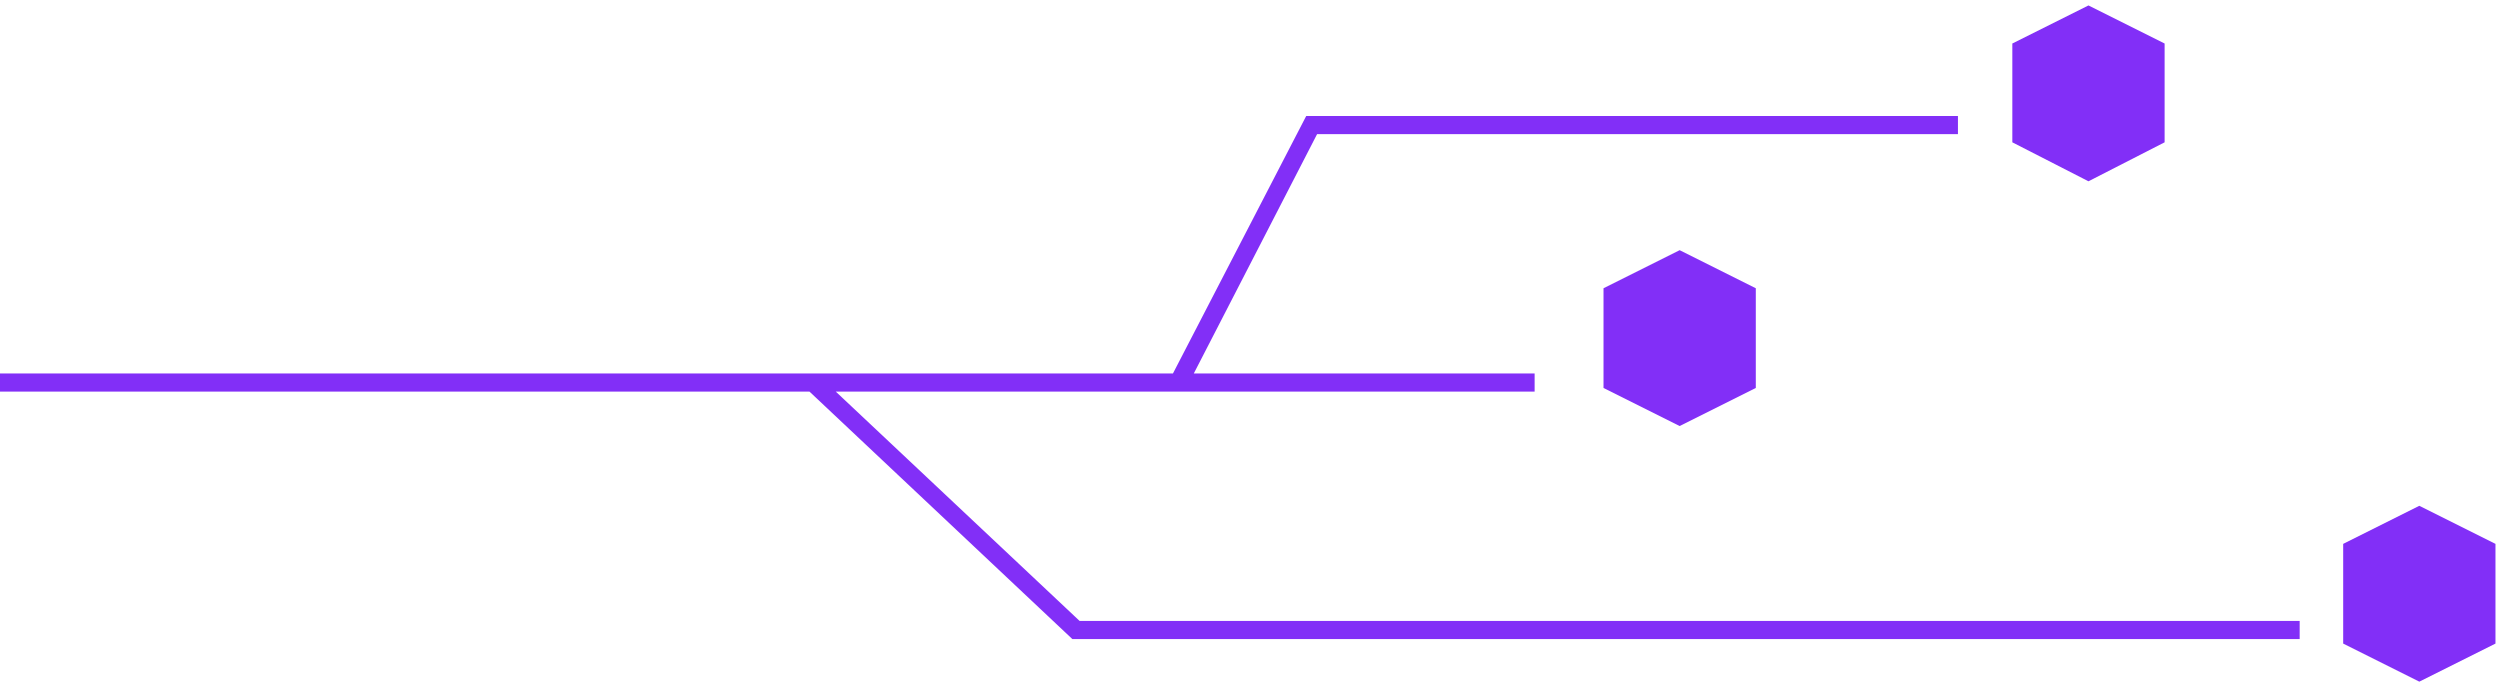
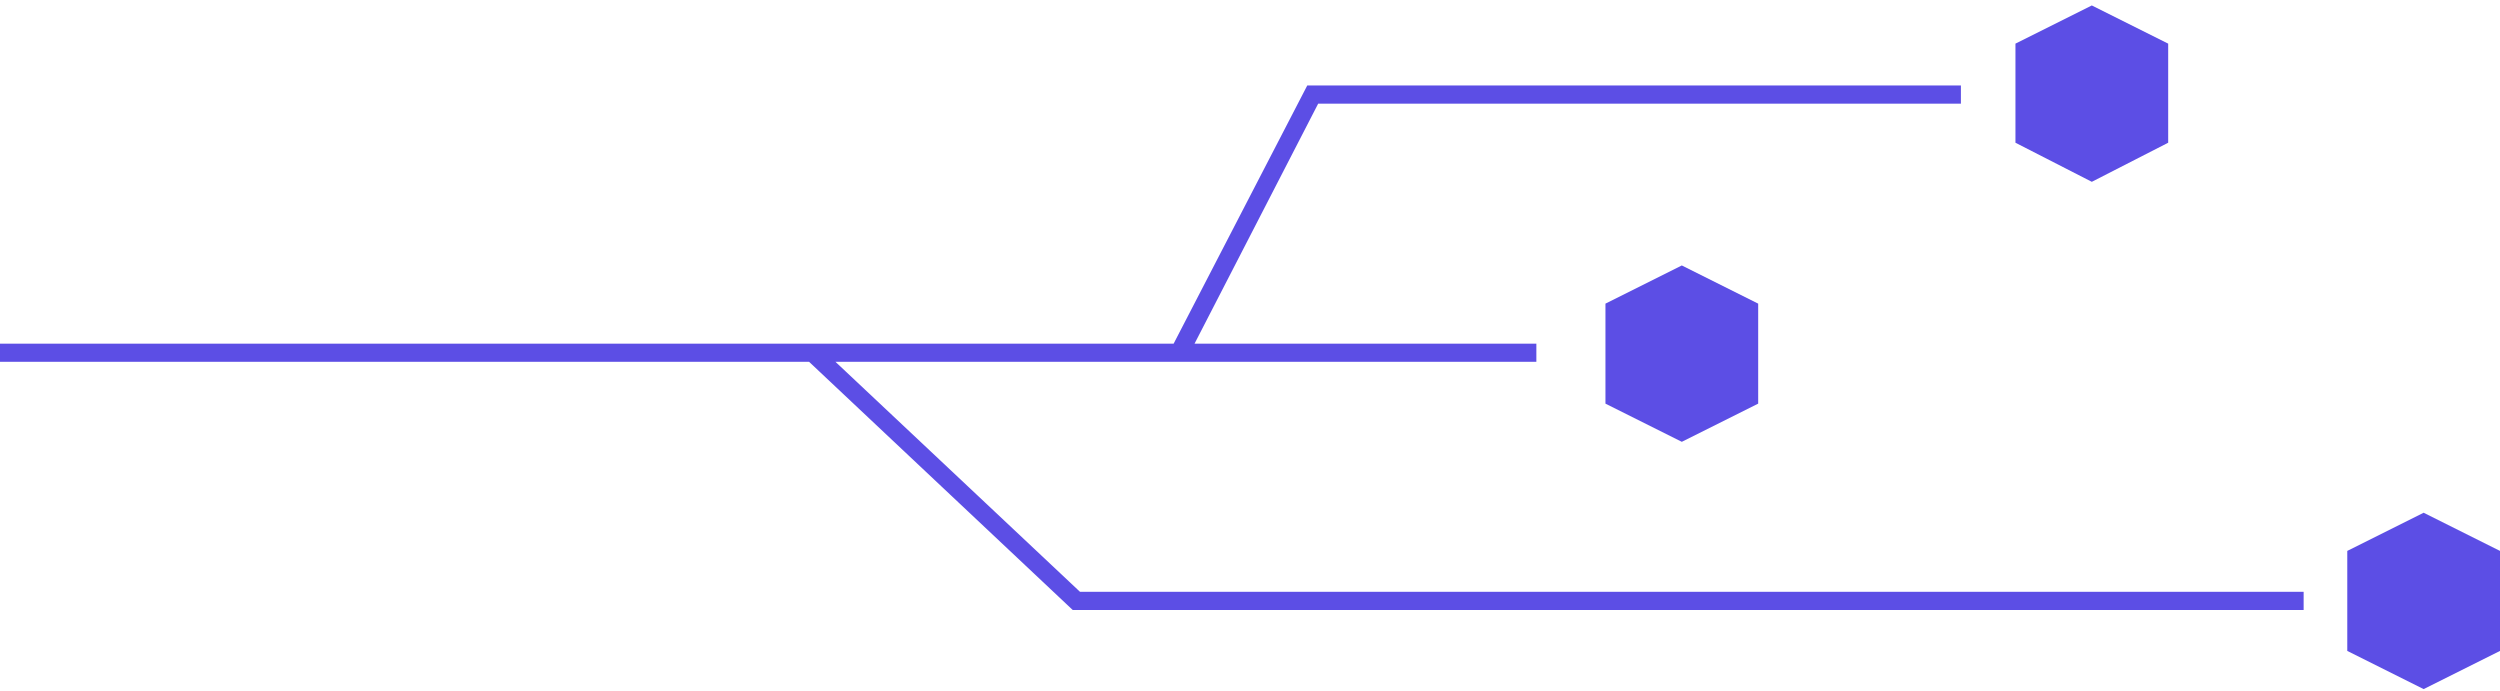
- <svg xmlns="http://www.w3.org/2000/svg" version="1.1" id="Layer_1" x="0px" y="0px" viewBox="0 0 275.8 75.8" style="enable-background:new 0 0 275.8 75.8;" xml:space="preserve">
-   <style type="text/css">
- 	.st0{fill:#822FF7;}
- </style>
-   <g>
-     <polygon class="st0" points="92.2,43.2 169.3,43.2 169.3,41.2 131.7,41.2 145.3,14.8 216,14.8 216,12.8 144.1,12.8 129.4,41.2    89.7,41.2 87.2,41.2 0,41.2 0,43.2 89.3,43.2 118.3,70.5 253.7,70.5 253.7,68.5 119.1,68.5  " />
-     <polygon class="st0" points="266.9,55.8 258.5,60 258.5,71 266.9,75.2 275.3,71 275.3,60  " />
-     <polygon class="st0" points="238.8,15.7 238.8,4.8 230.4,0.6 222,4.8 222,15.7 230.4,20  " />
-     <polygon class="st0" points="176.9,42.8 185.3,47 193.7,42.8 193.7,31.8 185.3,27.6 176.9,31.8  " />
+ <svg xmlns="http://www.w3.org/2000/svg" viewBox="0 0 275 76">
+   <g fill="#5C4EE5">
+     <path d="M91.9 39.8H169v-2h-37.6L145 11.4h70.7v-2h-71.9l-14.7 28.4H-.3v2H89l29 27.3h135.4v-2H118.8L91.9 39.8zm174.7 16.6l-8.4 4.2v11l8.4 4.2 8.4-4.2v-11l-8.4-4.2zm-28.1-40.7V4.8L230.1.6l-8.4 4.2v10.9l8.4 4.3 8.4-4.3z" />
+     <path d="M176.6 44.4l8.4 4.2 8.4-4.2v-11l-8.4-4.2-8.4 4.2" />
  </g>
</svg>
